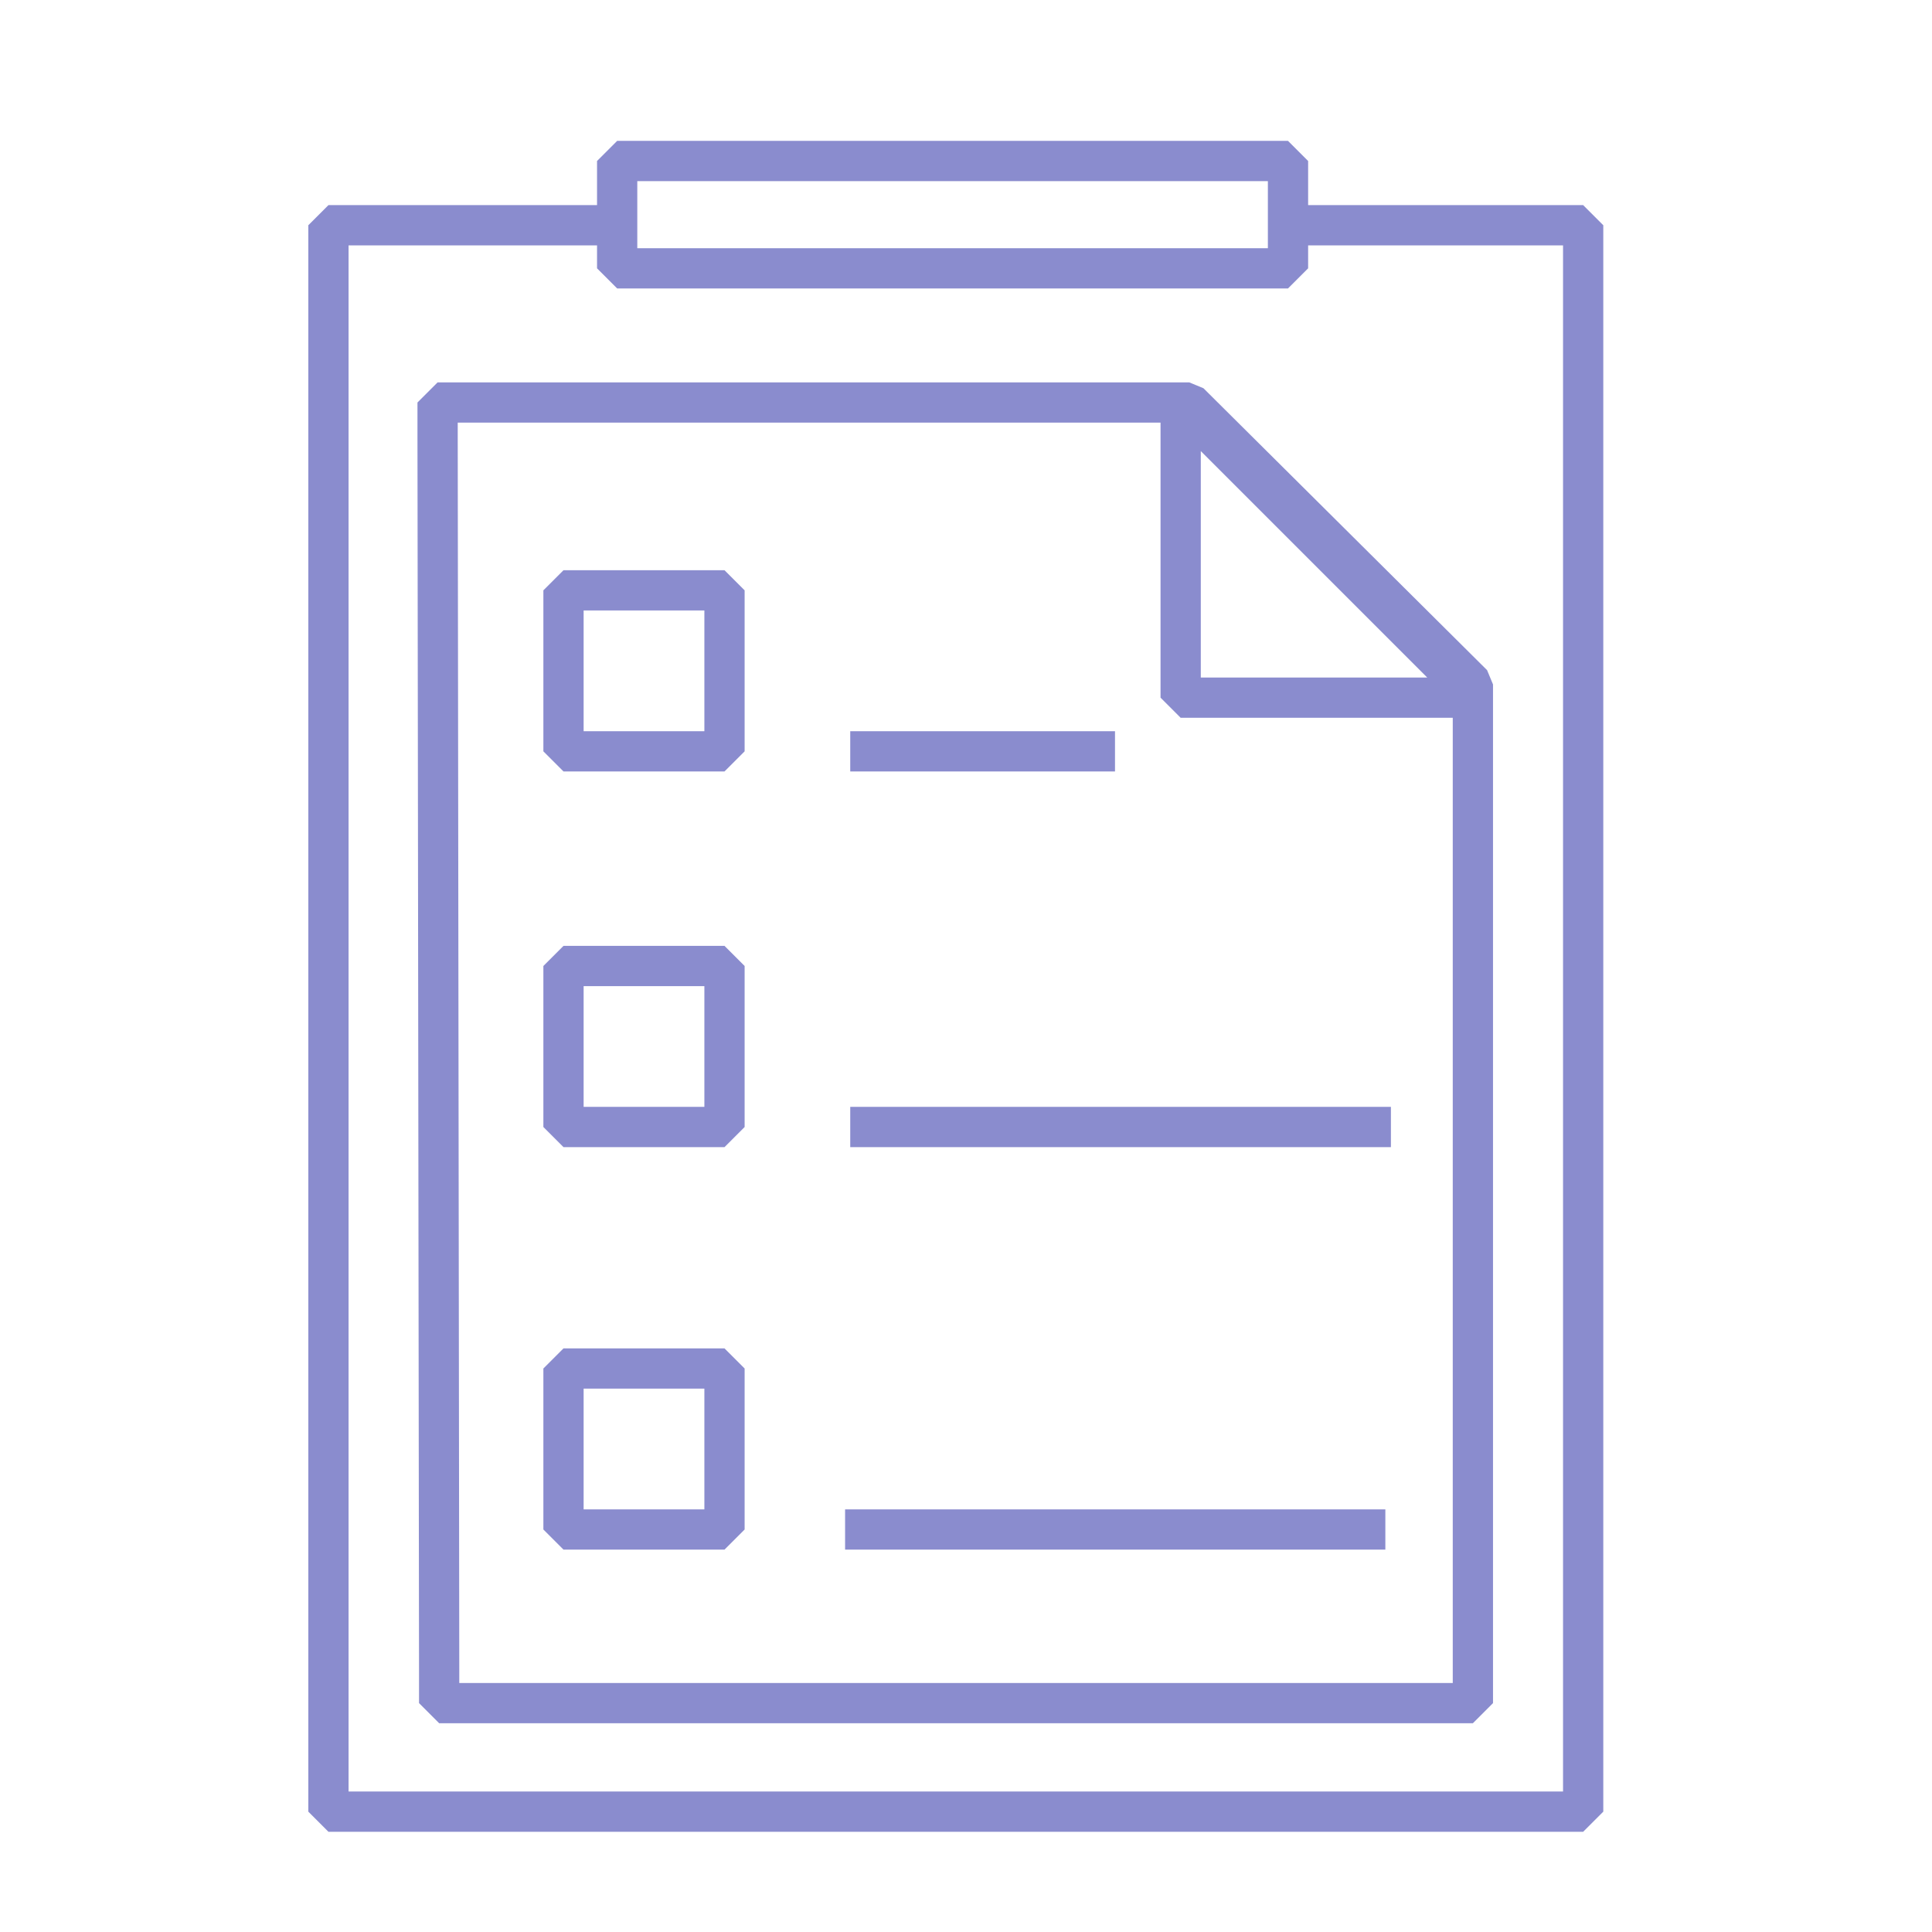
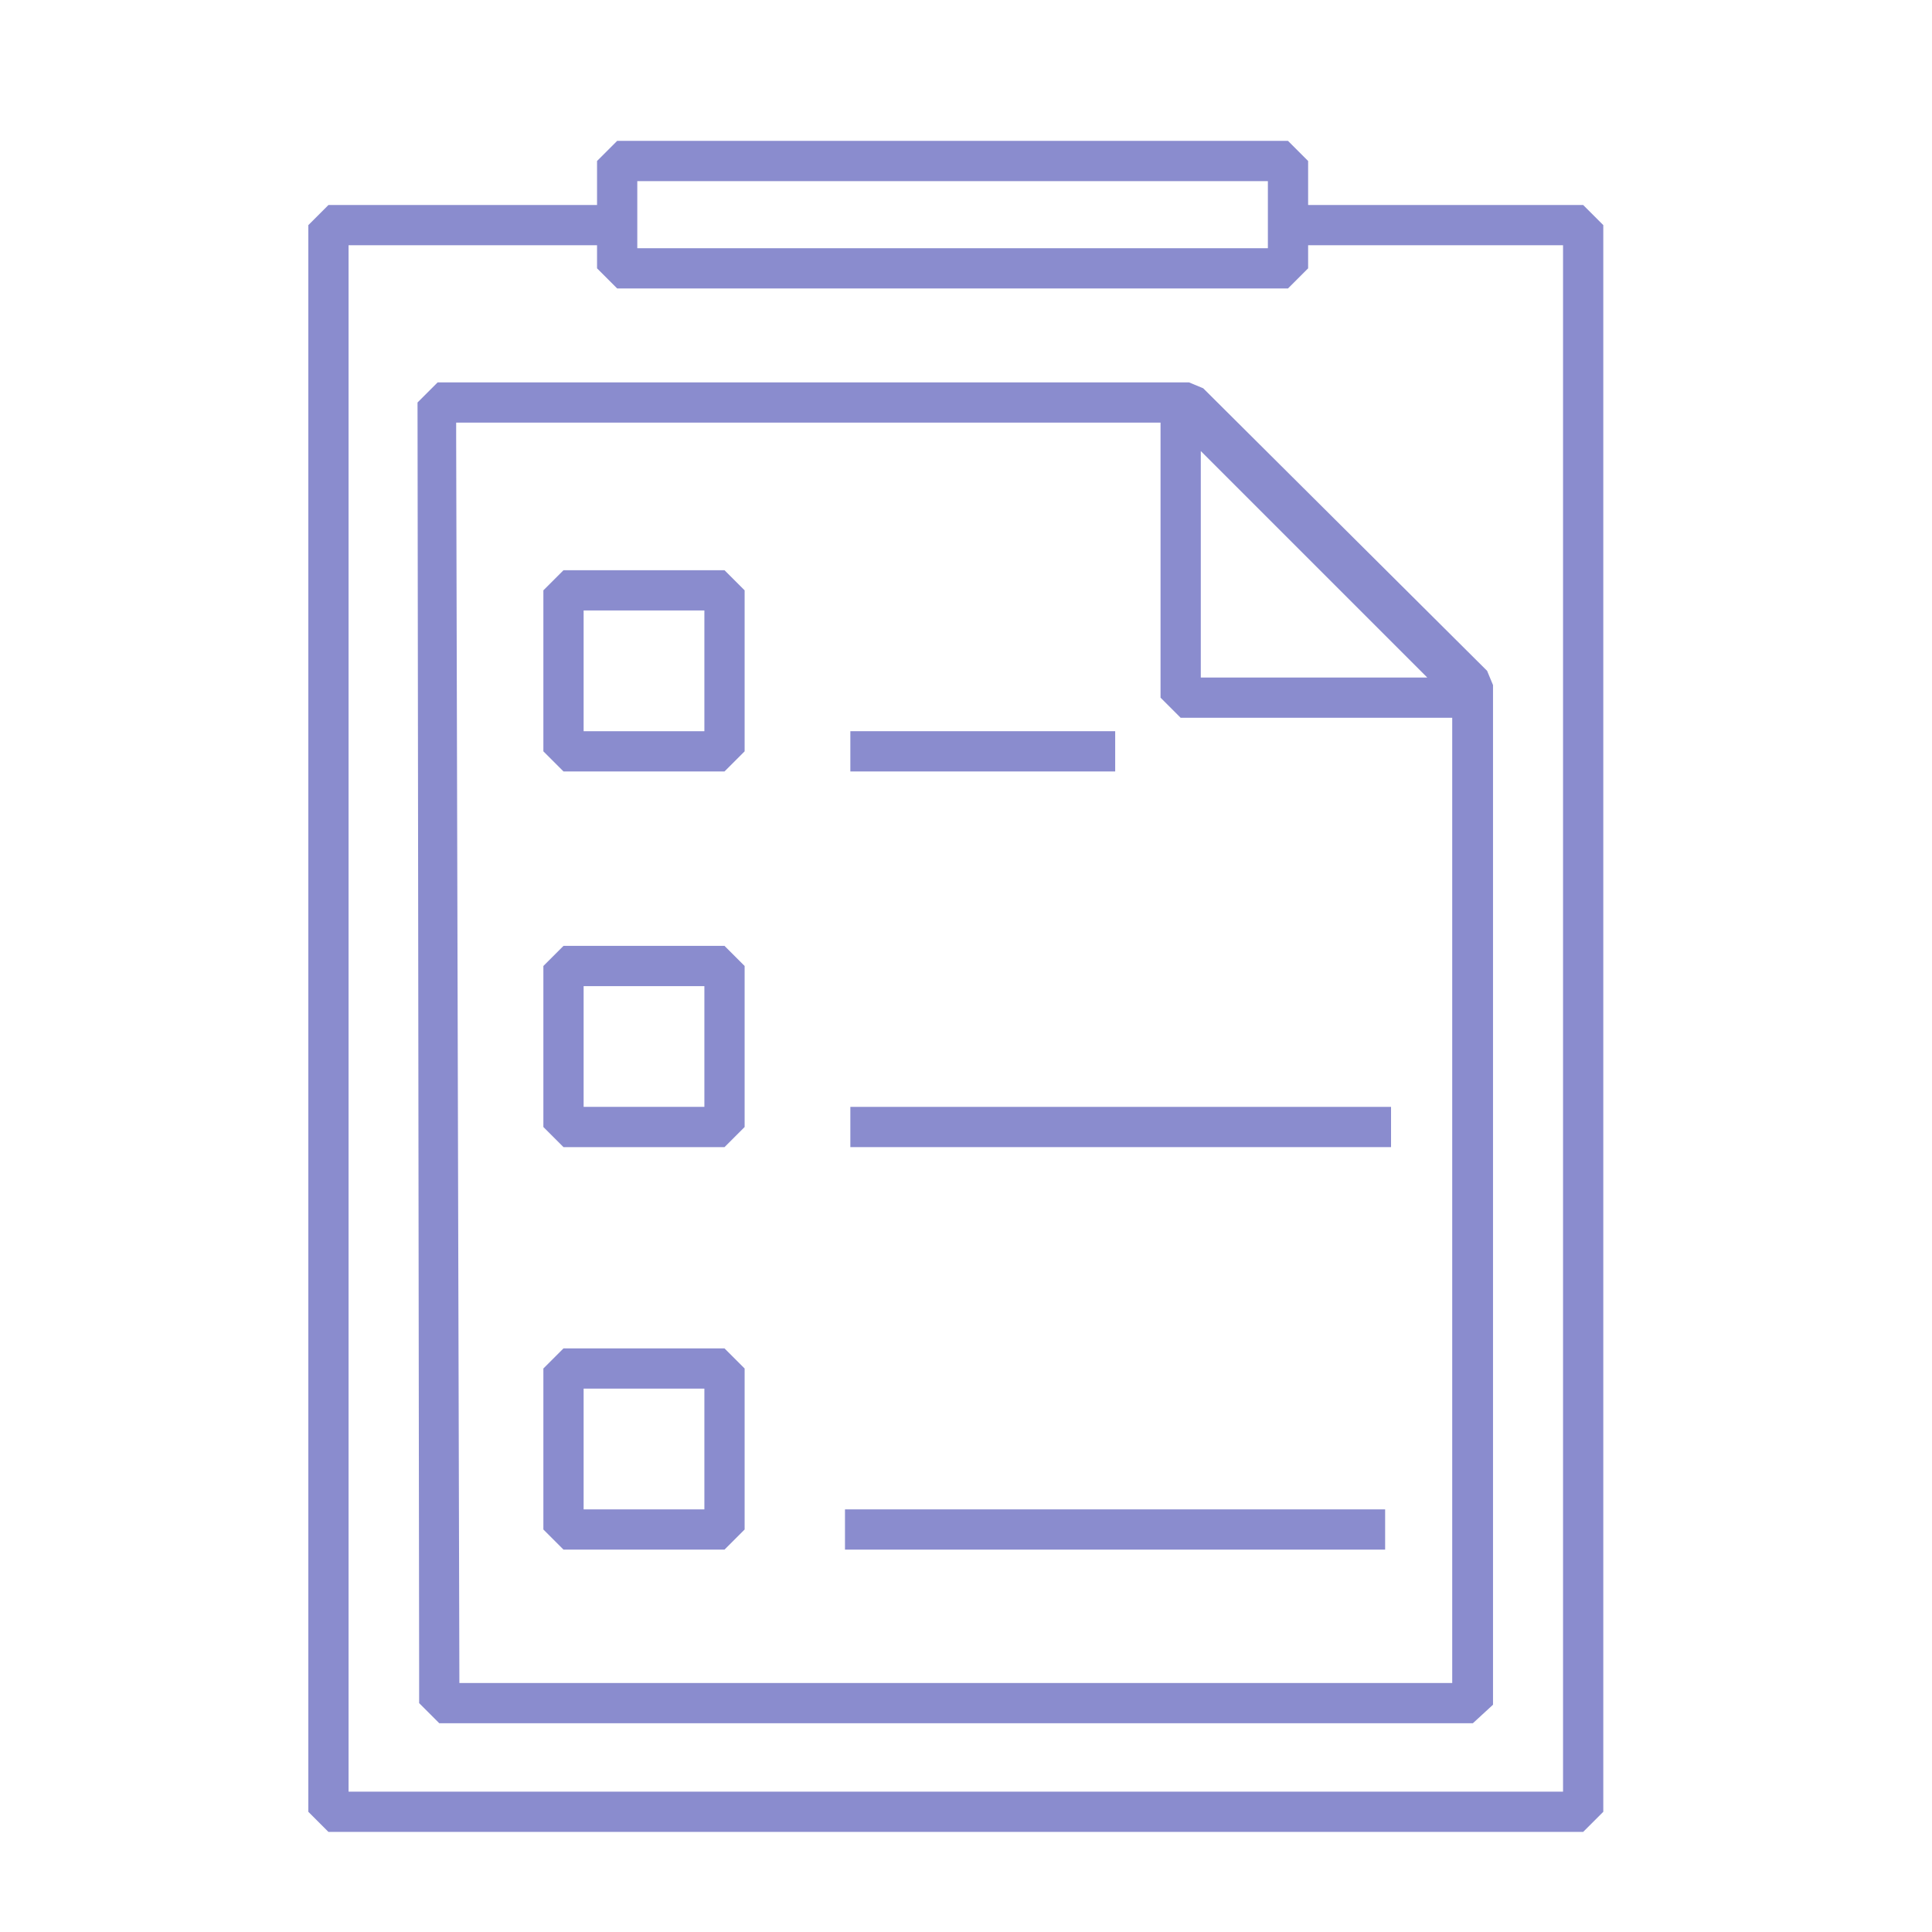
- <svg xmlns="http://www.w3.org/2000/svg" width="72" height="72" viewBox="0 0 72 72" fill="none">
-   <path d="M44 15L55 26H44V15Z" stroke="#8A8CCE" stroke-width="1.5" stroke-miterlimit="10" stroke-linejoin="bevel" />
-   <path d="M44.32 15L16.308 15C16.308 15 16.308 15.56 16.308 16.247L16.366 62.223C16.366 62.91 16.366 63.47 16.366 63.47H54.89C54.89 63.47 54.89 62.91 54.89 62.223V25.506L44.32 15Z" stroke="#8A8CCE" stroke-width="1.5" stroke-miterlimit="10" stroke-linejoin="bevel" />
-   <path d="M47.774 8.394H59V67.515H12.24V8.394H23.466" stroke="#8A8CCE" stroke-width="1.5" stroke-miterlimit="10" stroke-linejoin="bevel" />
-   <path d="M48 6H23V10H48V6Z" stroke="#8A8CCE" stroke-width="1.5" stroke-miterlimit="10" stroke-linejoin="bevel" />
-   <path d="M27 22H21V28H27V22Z" stroke="#8A8CCE" stroke-width="1.5" stroke-miterlimit="10" stroke-linejoin="bevel" />
-   <path d="M27 36H21V42H27V36Z" stroke="#8A8CCE" stroke-width="1.5" stroke-miterlimit="10" stroke-linejoin="bevel" />
-   <path d="M27 51H21V57H27V51Z" stroke="#8A8CCE" stroke-width="1.5" stroke-miterlimit="10" stroke-linejoin="bevel" />
-   <path d="M31.686 28H41.553" stroke="#8A8CCE" stroke-width="1.5" stroke-miterlimit="10" stroke-linejoin="bevel" />
-   <path d="M31.686 42H51.835" stroke="#8A8CCE" stroke-width="1.5" stroke-miterlimit="10" stroke-linejoin="bevel" />
-   <path d="M31.494 57H51.628" stroke="#8A8CCE" stroke-width="1.5" stroke-miterlimit="10" stroke-linejoin="bevel" />
+ <svg xmlns="http://www.w3.org/2000/svg" id="Слой_1" data-name="Слой 1" viewBox="0 0 72 72">
+   <defs>
+     <style>.cls-1{fill:#8a8cce;}</style>
+   </defs>
+   <path class="cls-1" d="M55,26.75H44L43.25,26V15l1.28-.53,11,11Zm-10.25-1.5h8.44l-8.44-8.44v8.44Z" />
+   <path class="cls-1" d="M54.89,64.22H16.37l-0.75-.75V62.22L15.56,15l0.75-.75h28l0.53,0.22L55.42,25l0.22,0.53v38Zm-37.77-1.5h37V25.82L44,15.75h-27v0.5Z" />
+   <polygon class="cls-1" points="59 68.27 12.24 68.27 11.49 67.52 11.49 8.39 12.24 7.64 23.47 7.64 23.47 9.14 12.99 9.14 12.99 66.77 58.25 66.77 58.25 9.14 47.77 9.14 47.77 7.64 59 7.64 59.75 8.39 59.75 67.52 59 68.27" />
+   <path class="cls-1" d="M48,10.75H23L22.25,10V6L23,5.25H48L48.75,6v4ZM23.75,9.25h23.5V6.75H23.75v2.5Z" />
+   <path class="cls-1" d="M27,28.75H21L20.25,28V22L21,21.25h6L27.75,22v6Zm-5.25-1.5h4.5v-4.5h-4.5v4.5Z" />
+   <path class="cls-1" d="M27,42.75H21L20.25,42V36L21,35.25h6L27.75,36v6Zm-5.25-1.5h4.5v-4.5h-4.5v4.5Z" />
+   <path class="cls-1" d="M27,57.75H21L20.25,57V51L21,50.25h6L27.75,51v6Zm-5.25-1.5h4.5v-4.5h-4.5v4.5Z" />
+   <rect class="cls-1" x="31.69" y="27.25" width="9.87" height="1.5" />
+   <rect class="cls-1" x="31.69" y="41.25" width="20.15" height="1.5" />
+   <rect class="cls-1" x="31.49" y="56.25" width="20.13" height="1.5" />
</svg>
